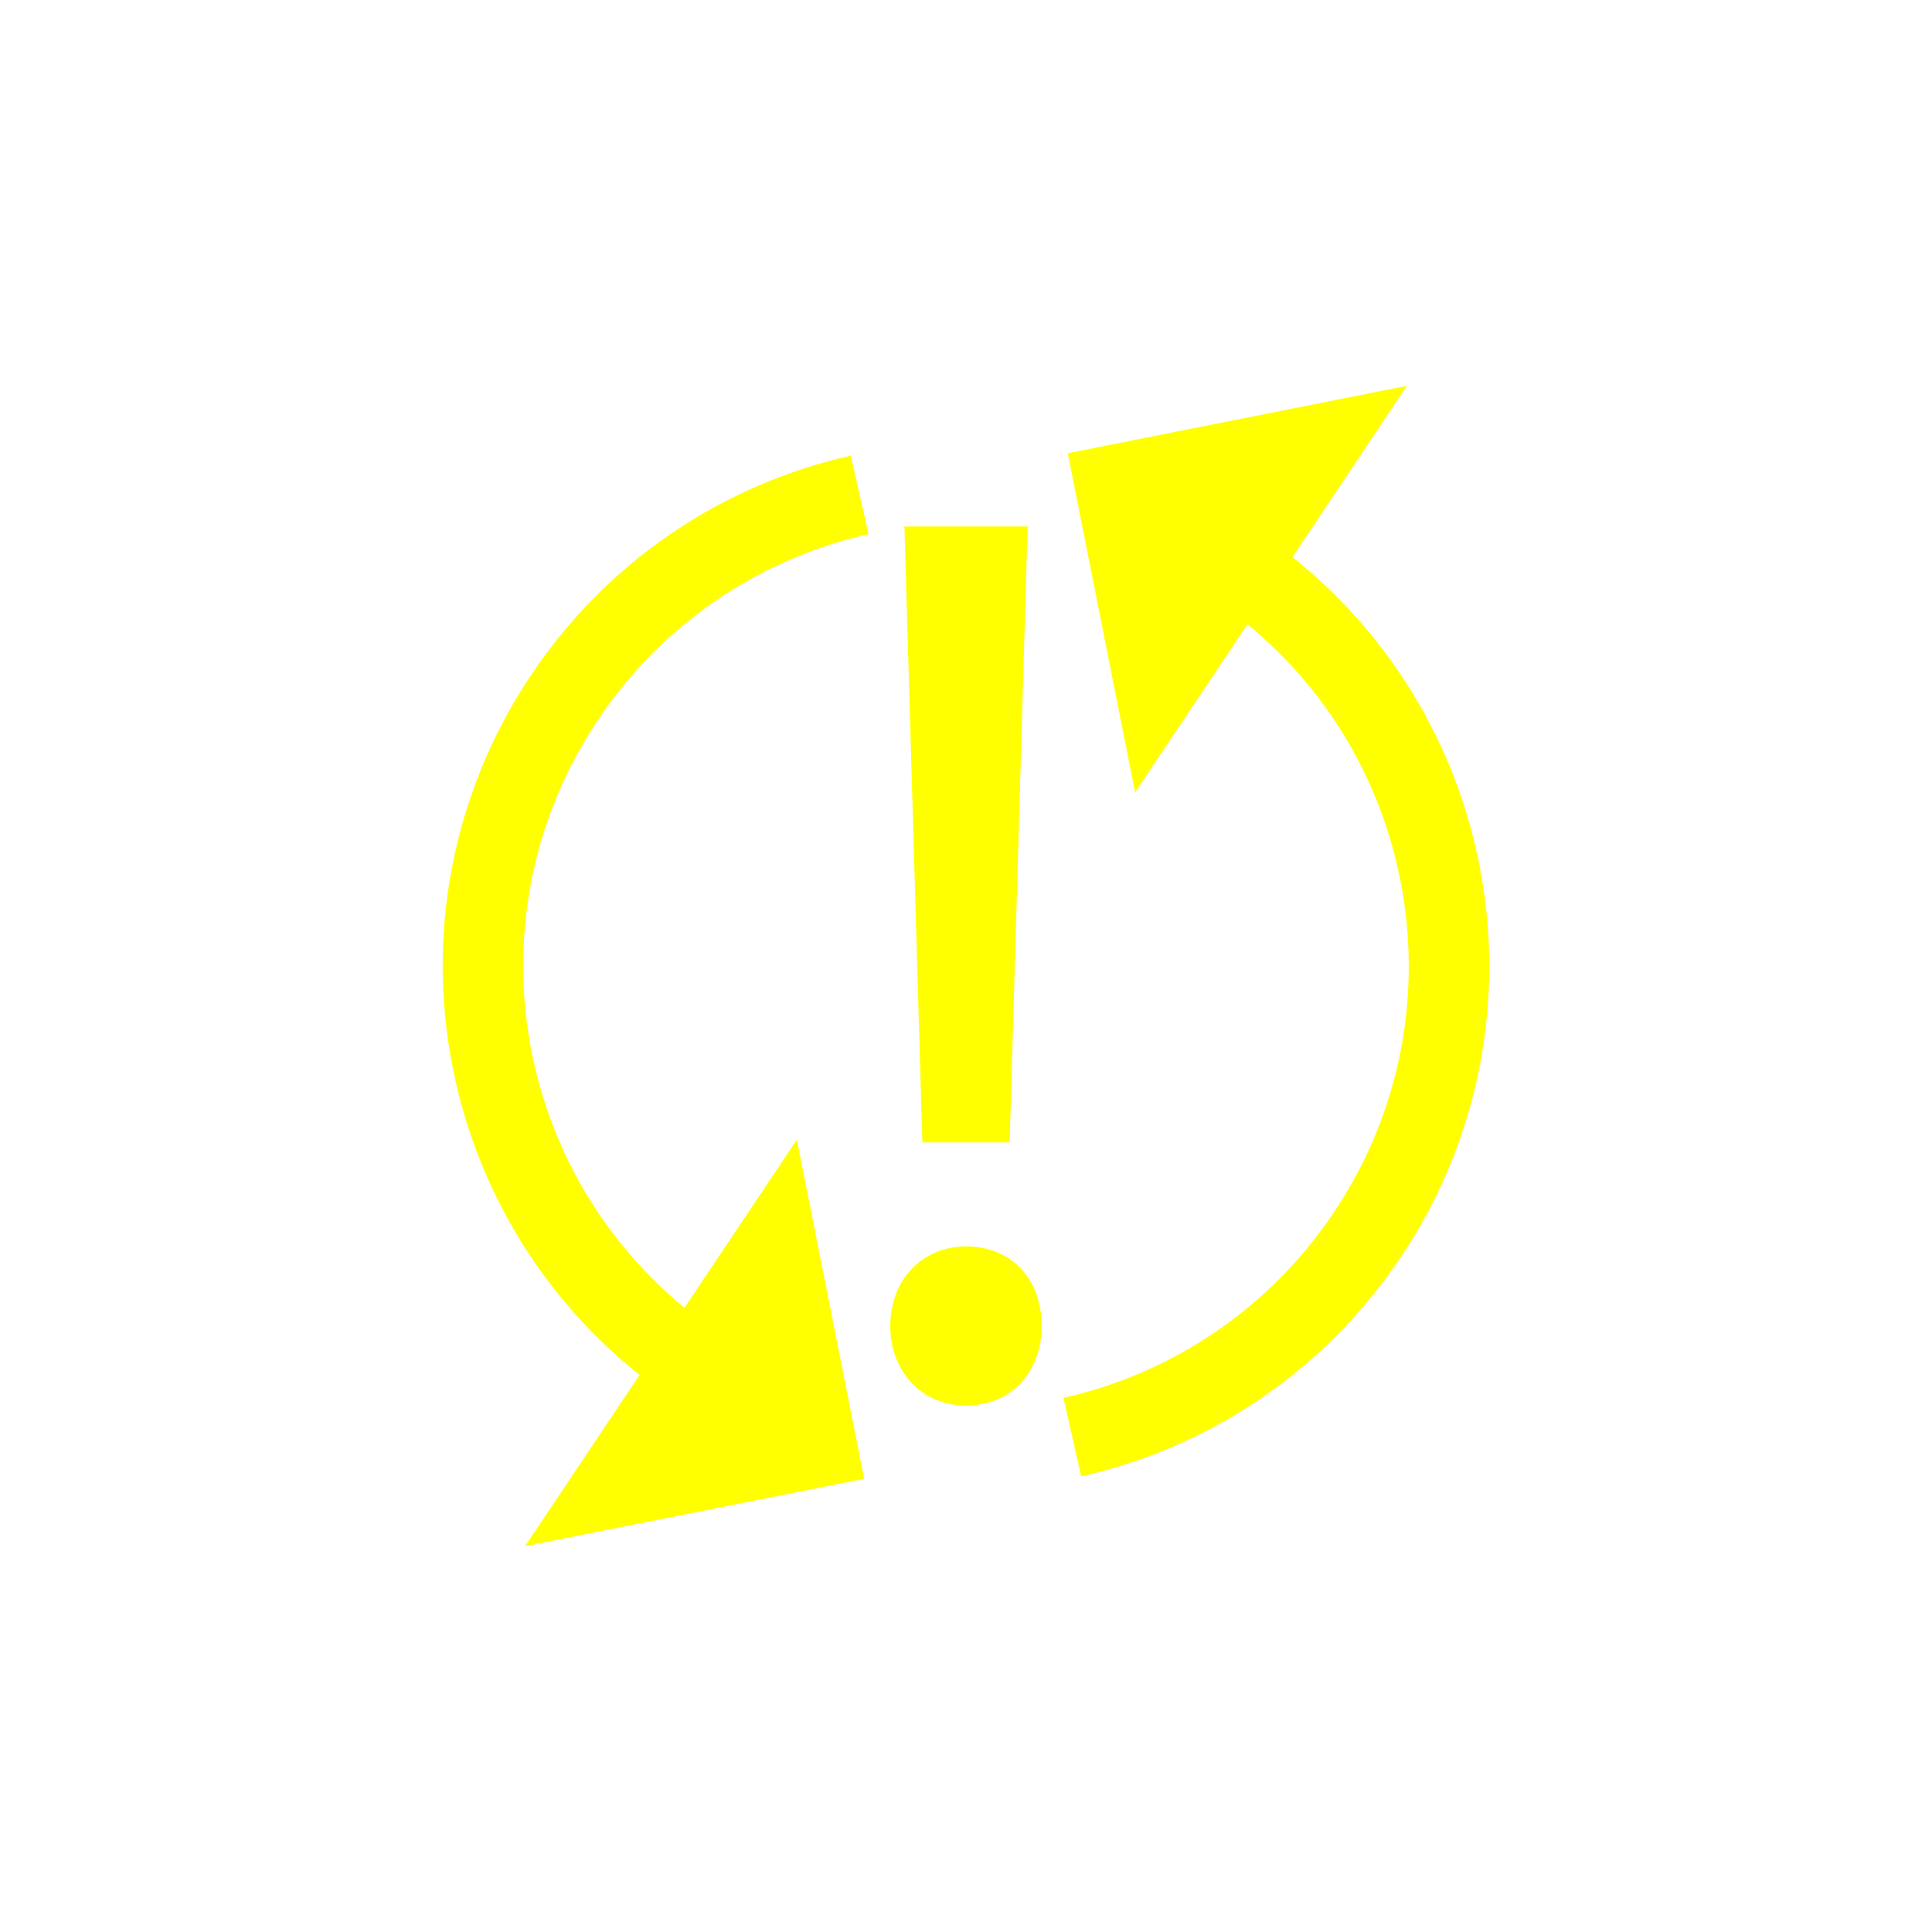
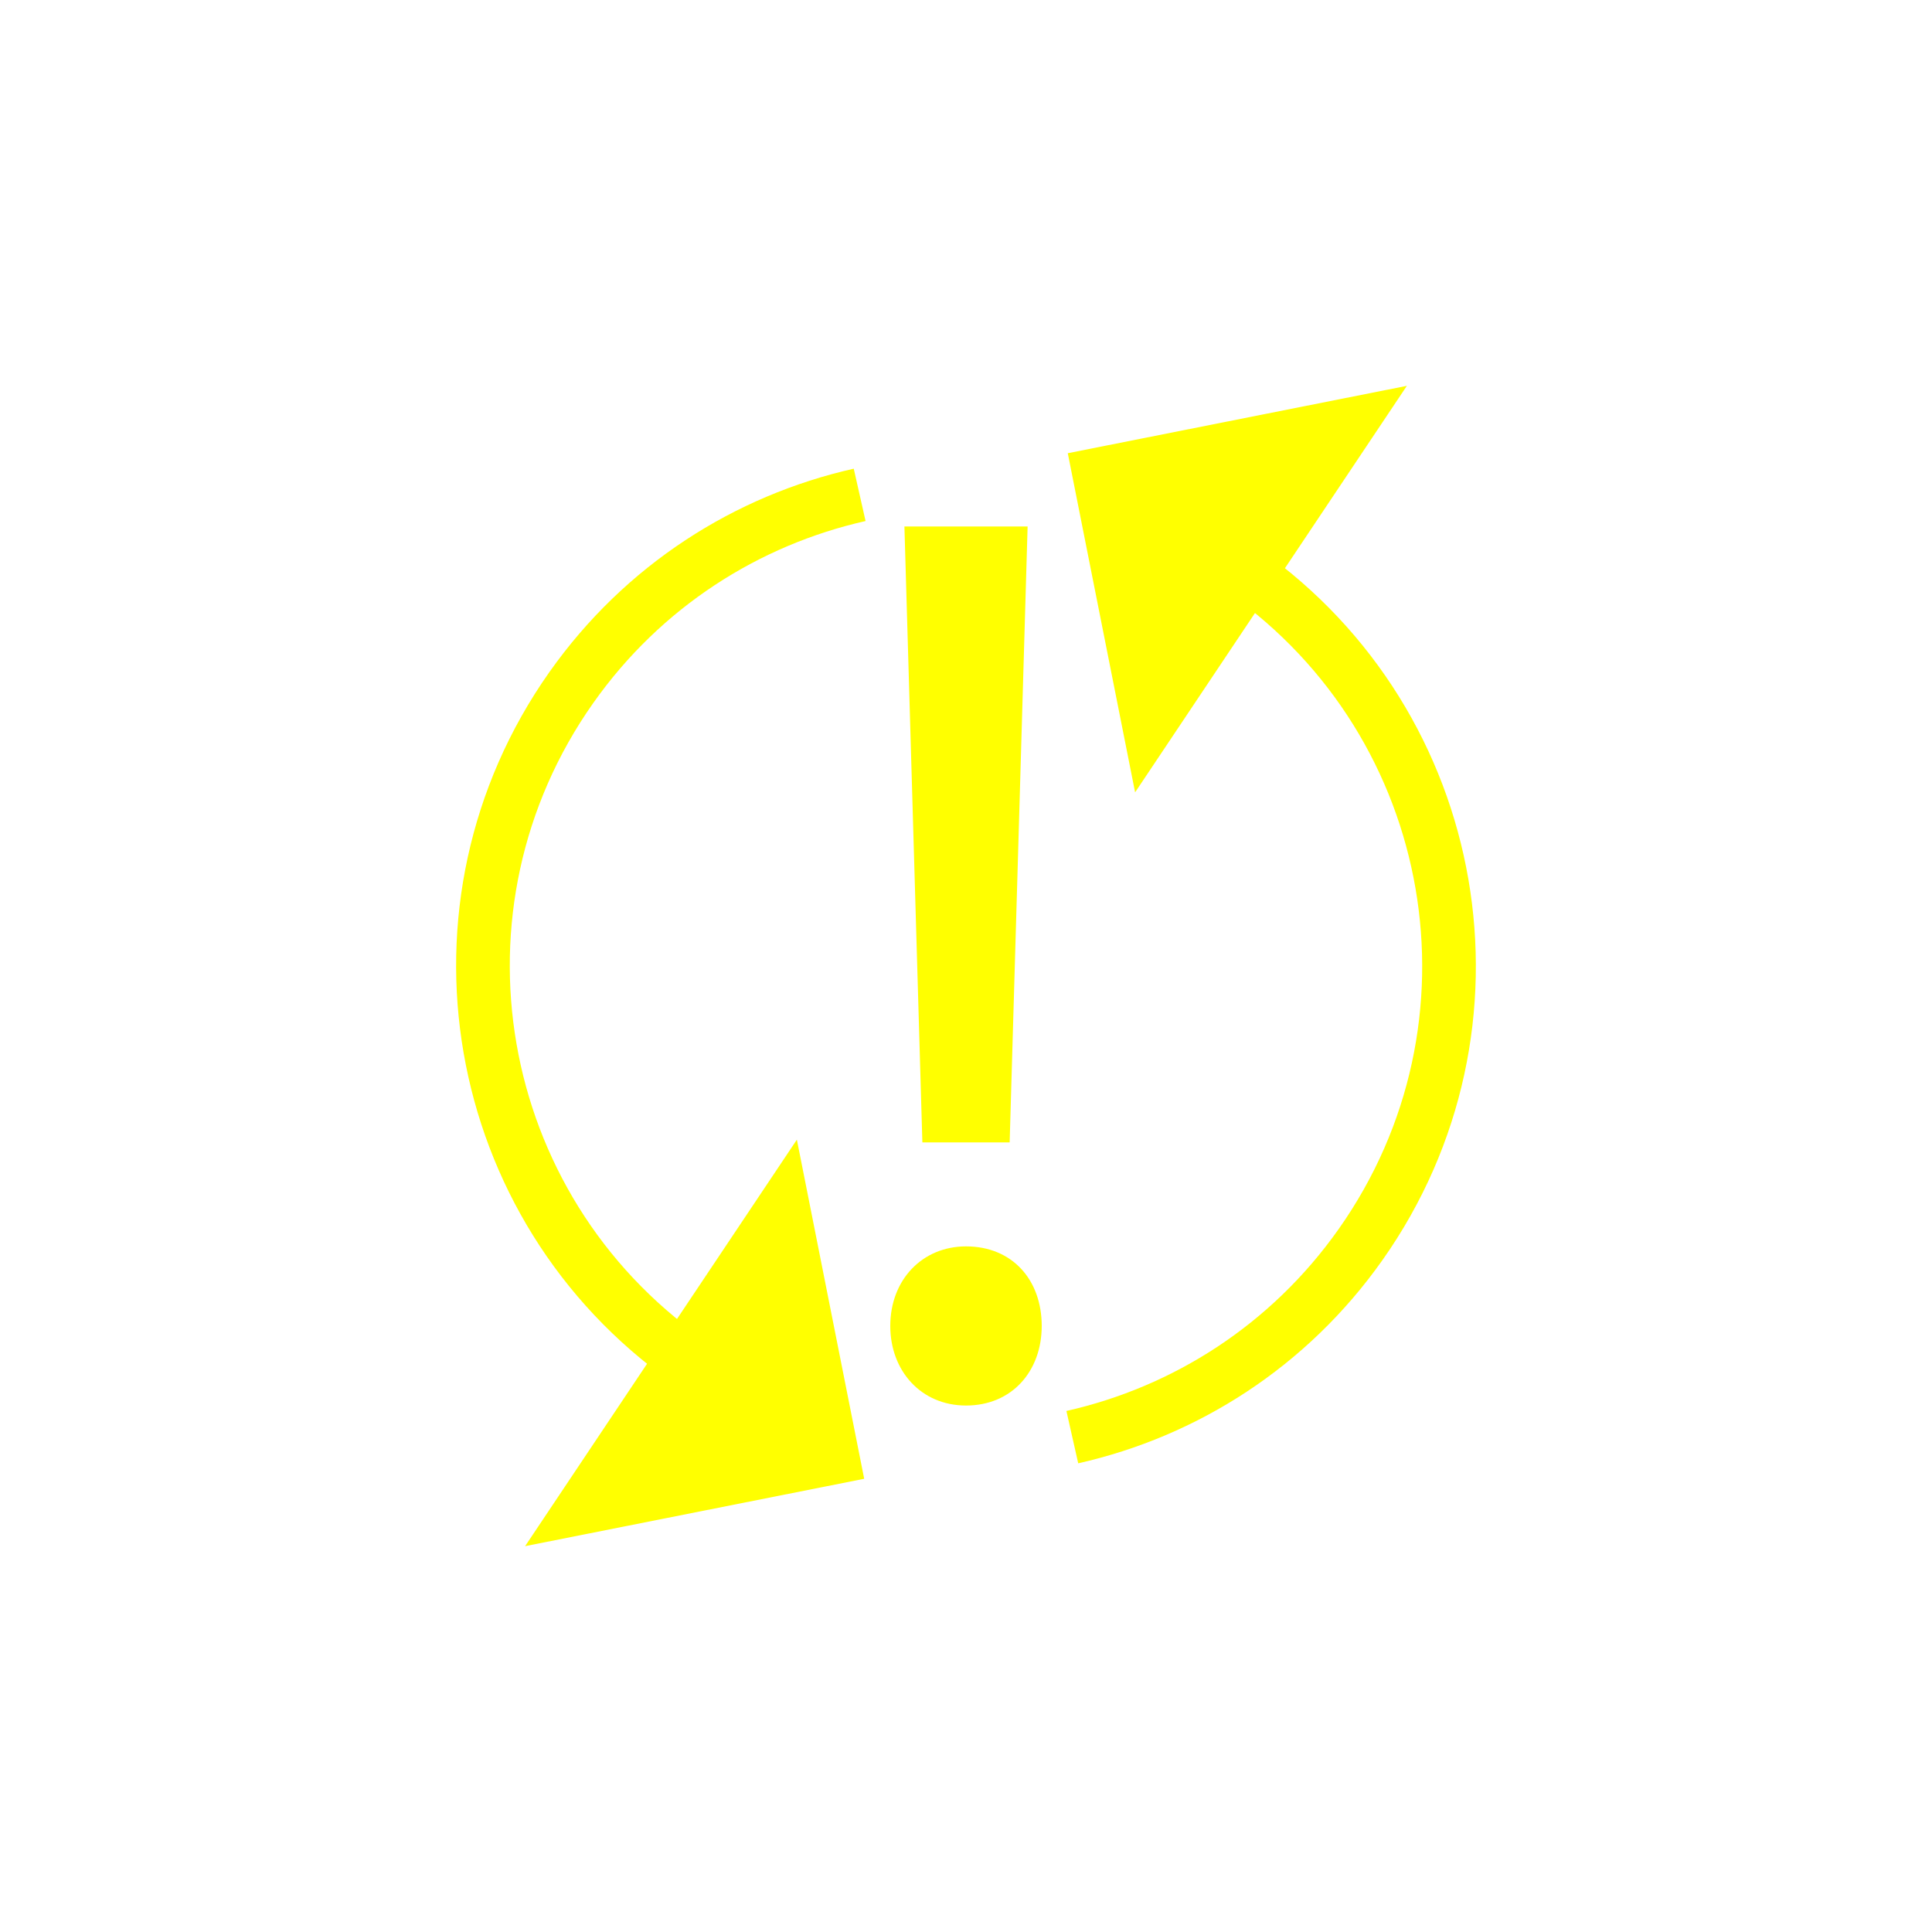
<svg xmlns="http://www.w3.org/2000/svg" version="1.1" id="Layer_1" x="0px" y="0px" viewBox="-89 46 72 72" enable-background="new -89 46 72 72" xml:space="preserve">
-   <path fill="none" stroke="#FFFF00" stroke-width="3" stroke-miterlimit="10" d="M-56.963,64.442  c-4.199,0.947-8.074,3.392-10.749,7.186c-5.728,8.125-3.785,19.355,4.339,25.083c0.007,0.005,0.014,0.009,0.022,0.014" />
+   <path fill="none" stroke="#FFFF00" stroke-width="2" stroke-miterlimit="10" d="M-56.963,64.442  c-4.199,0.947-8.074,3.392-10.749,7.186c-5.728,8.125-3.785,19.355,4.339,25.083c0.007,0.005,0.014,0.009,0.022,0.014" />
  <g>
    <polygon fill="#FFFF00" points="-59.303,88.472 -69.431,103.621 -56.794,101.11  " />
  </g>
-   <path fill="none" stroke="#FFFF00" stroke-width="3" stroke-miterlimit="10" d="M-49.038,99.558  c4.199-0.947,8.074-3.392,10.749-7.186c5.728-8.125,3.785-19.355-4.339-25.083c-0.007-0.005-0.014-0.009-0.022-0.014" />
+   <path fill="none" stroke="#FFFF00" stroke-width="2" stroke-miterlimit="10" d="M-49.038,99.558  c4.199-0.947,8.074-3.392,10.749-7.186c5.728-8.125,3.785-19.355-4.339-25.083c-0.007-0.005-0.014-0.009-0.022-0.014" />
  <g>
    <polygon fill="#FFFF00" points="-46.698,75.528 -36.57,60.379 -49.207,62.89  " />
  </g>
  <g>
    <path fill="none" d="M-71.309,68.986" />
  </g>
  <g>
    <path fill="#FFFF00" d="M-55.822,95.415c0-1.722,1.195-2.966,2.822-2.966c1.722,0,2.822,1.244,2.822,2.966   c0,1.674-1.1,2.965-2.822,2.965C-54.674,98.379-55.822,97.088-55.822,95.415z M-54.626,88.575l-0.669-22.955h4.591l-0.669,22.955   H-54.626z" />
  </g>
</svg>
